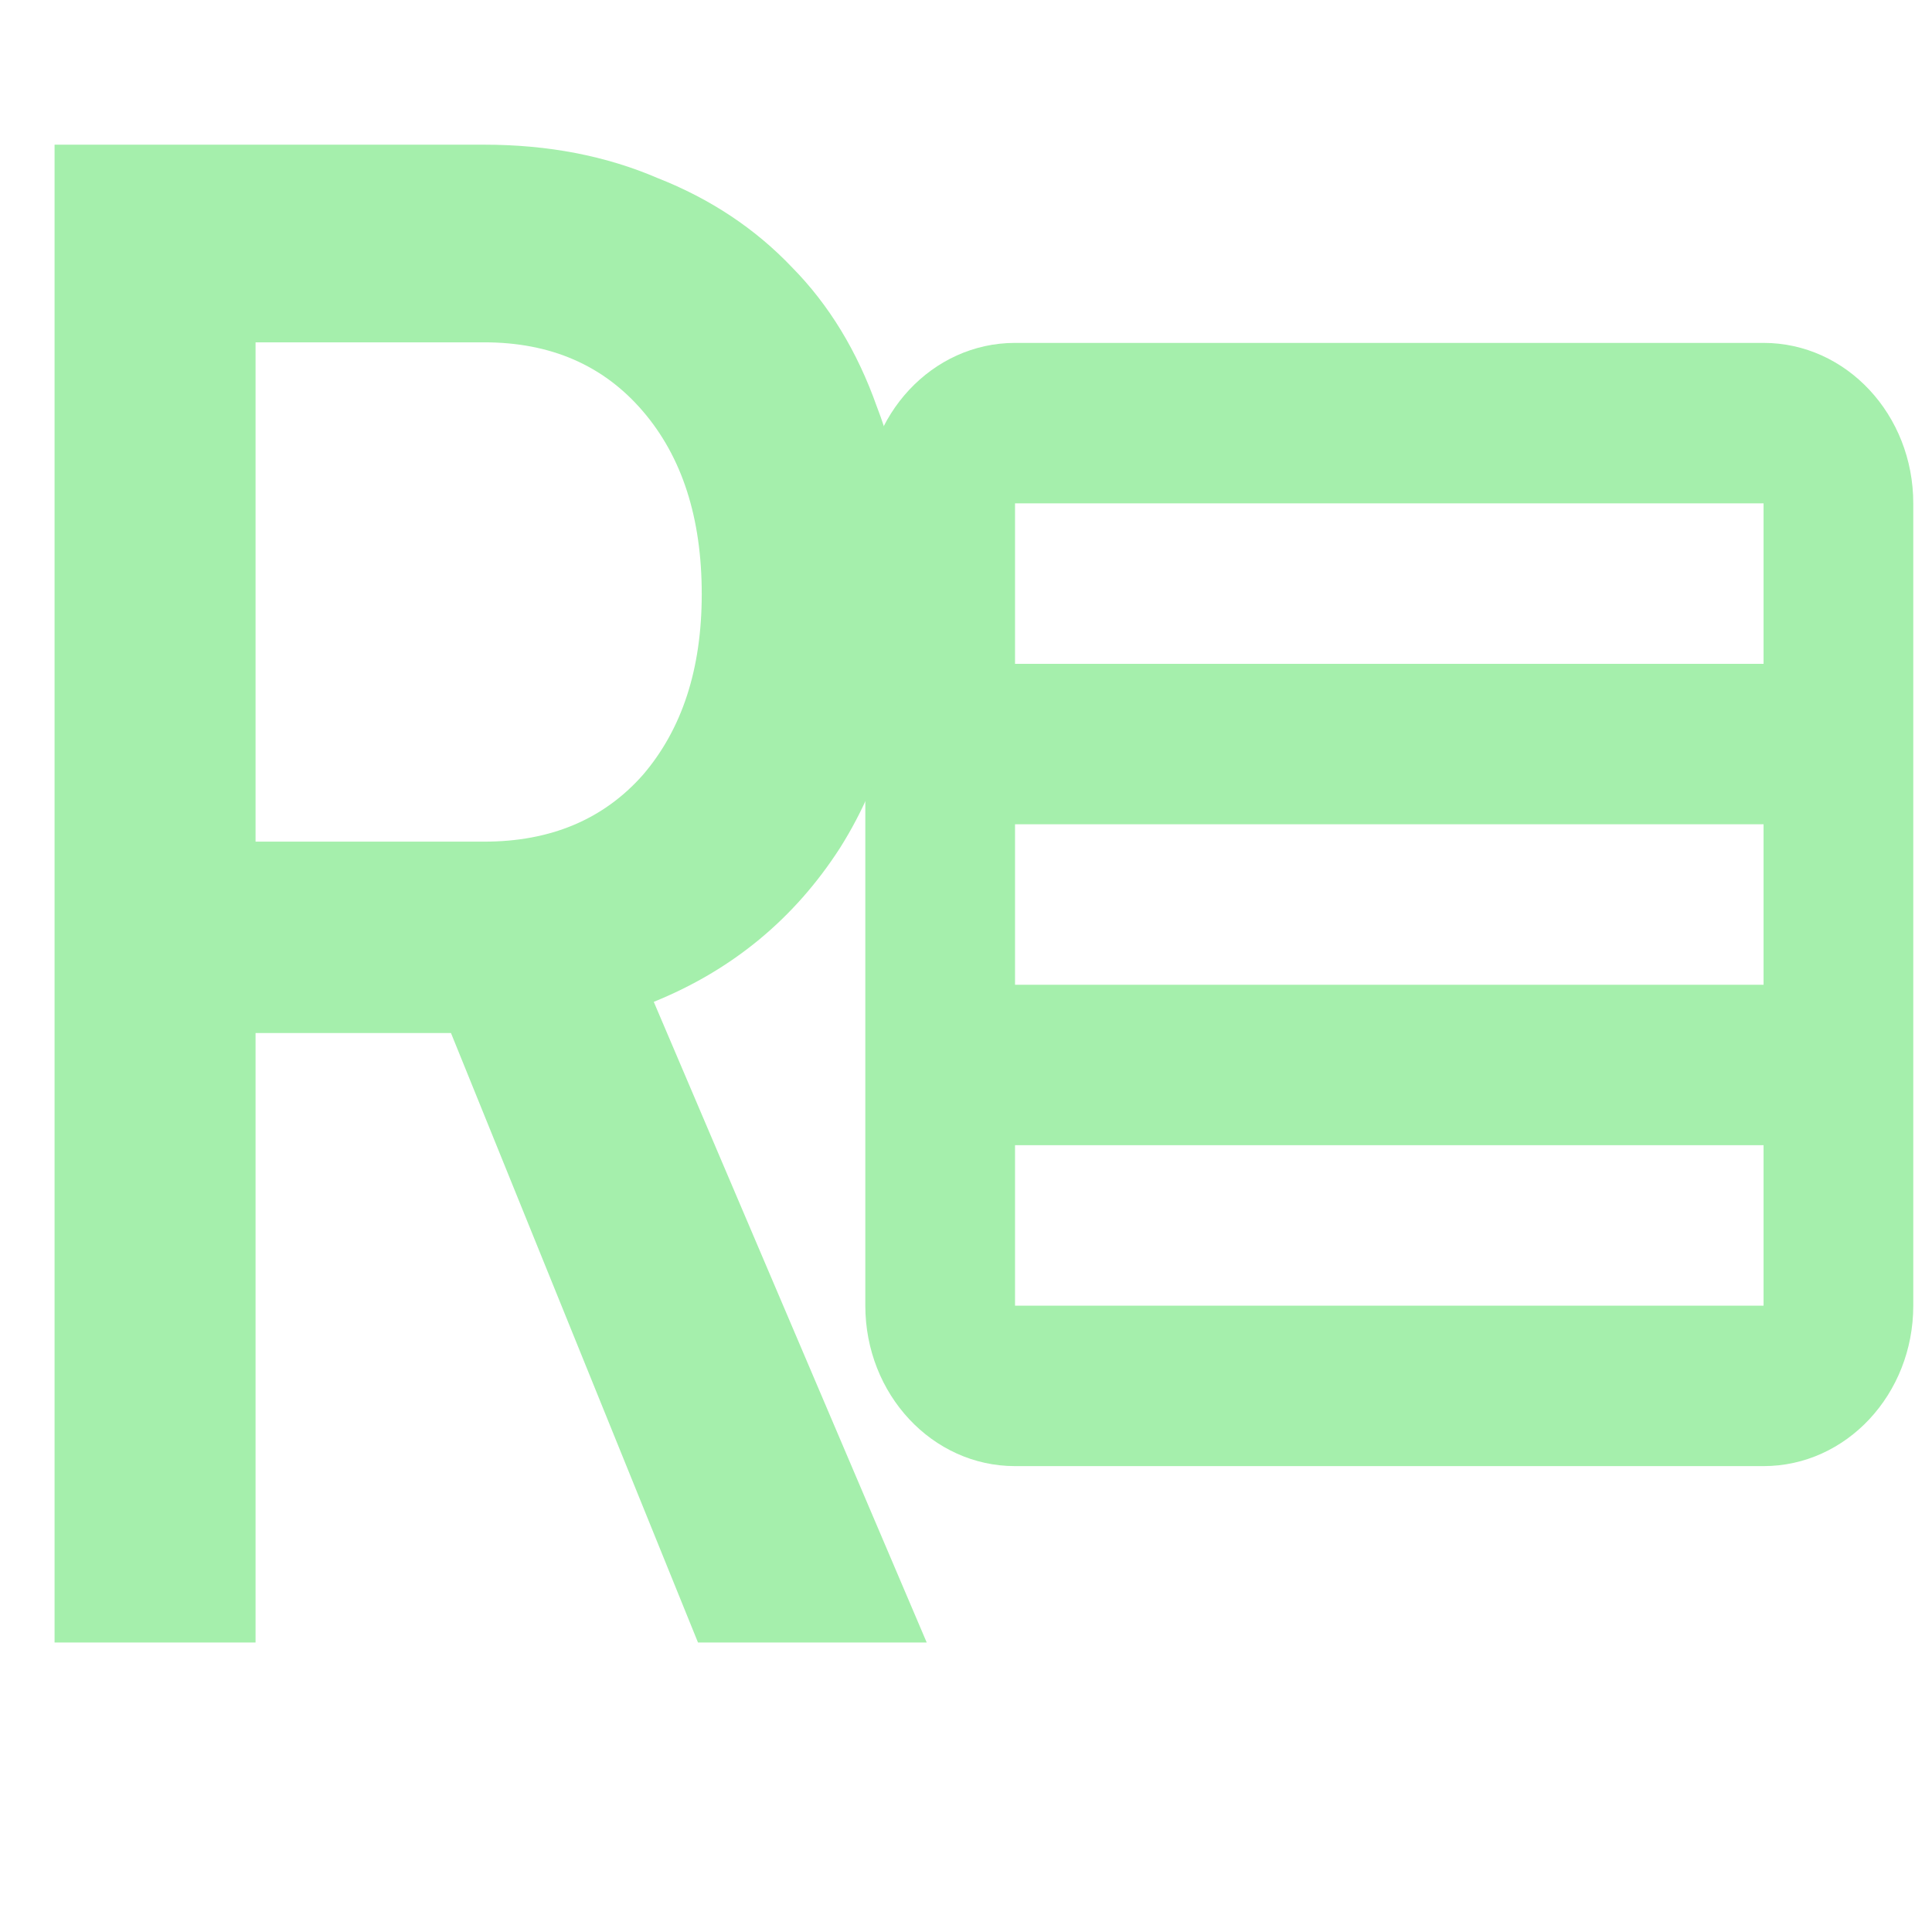
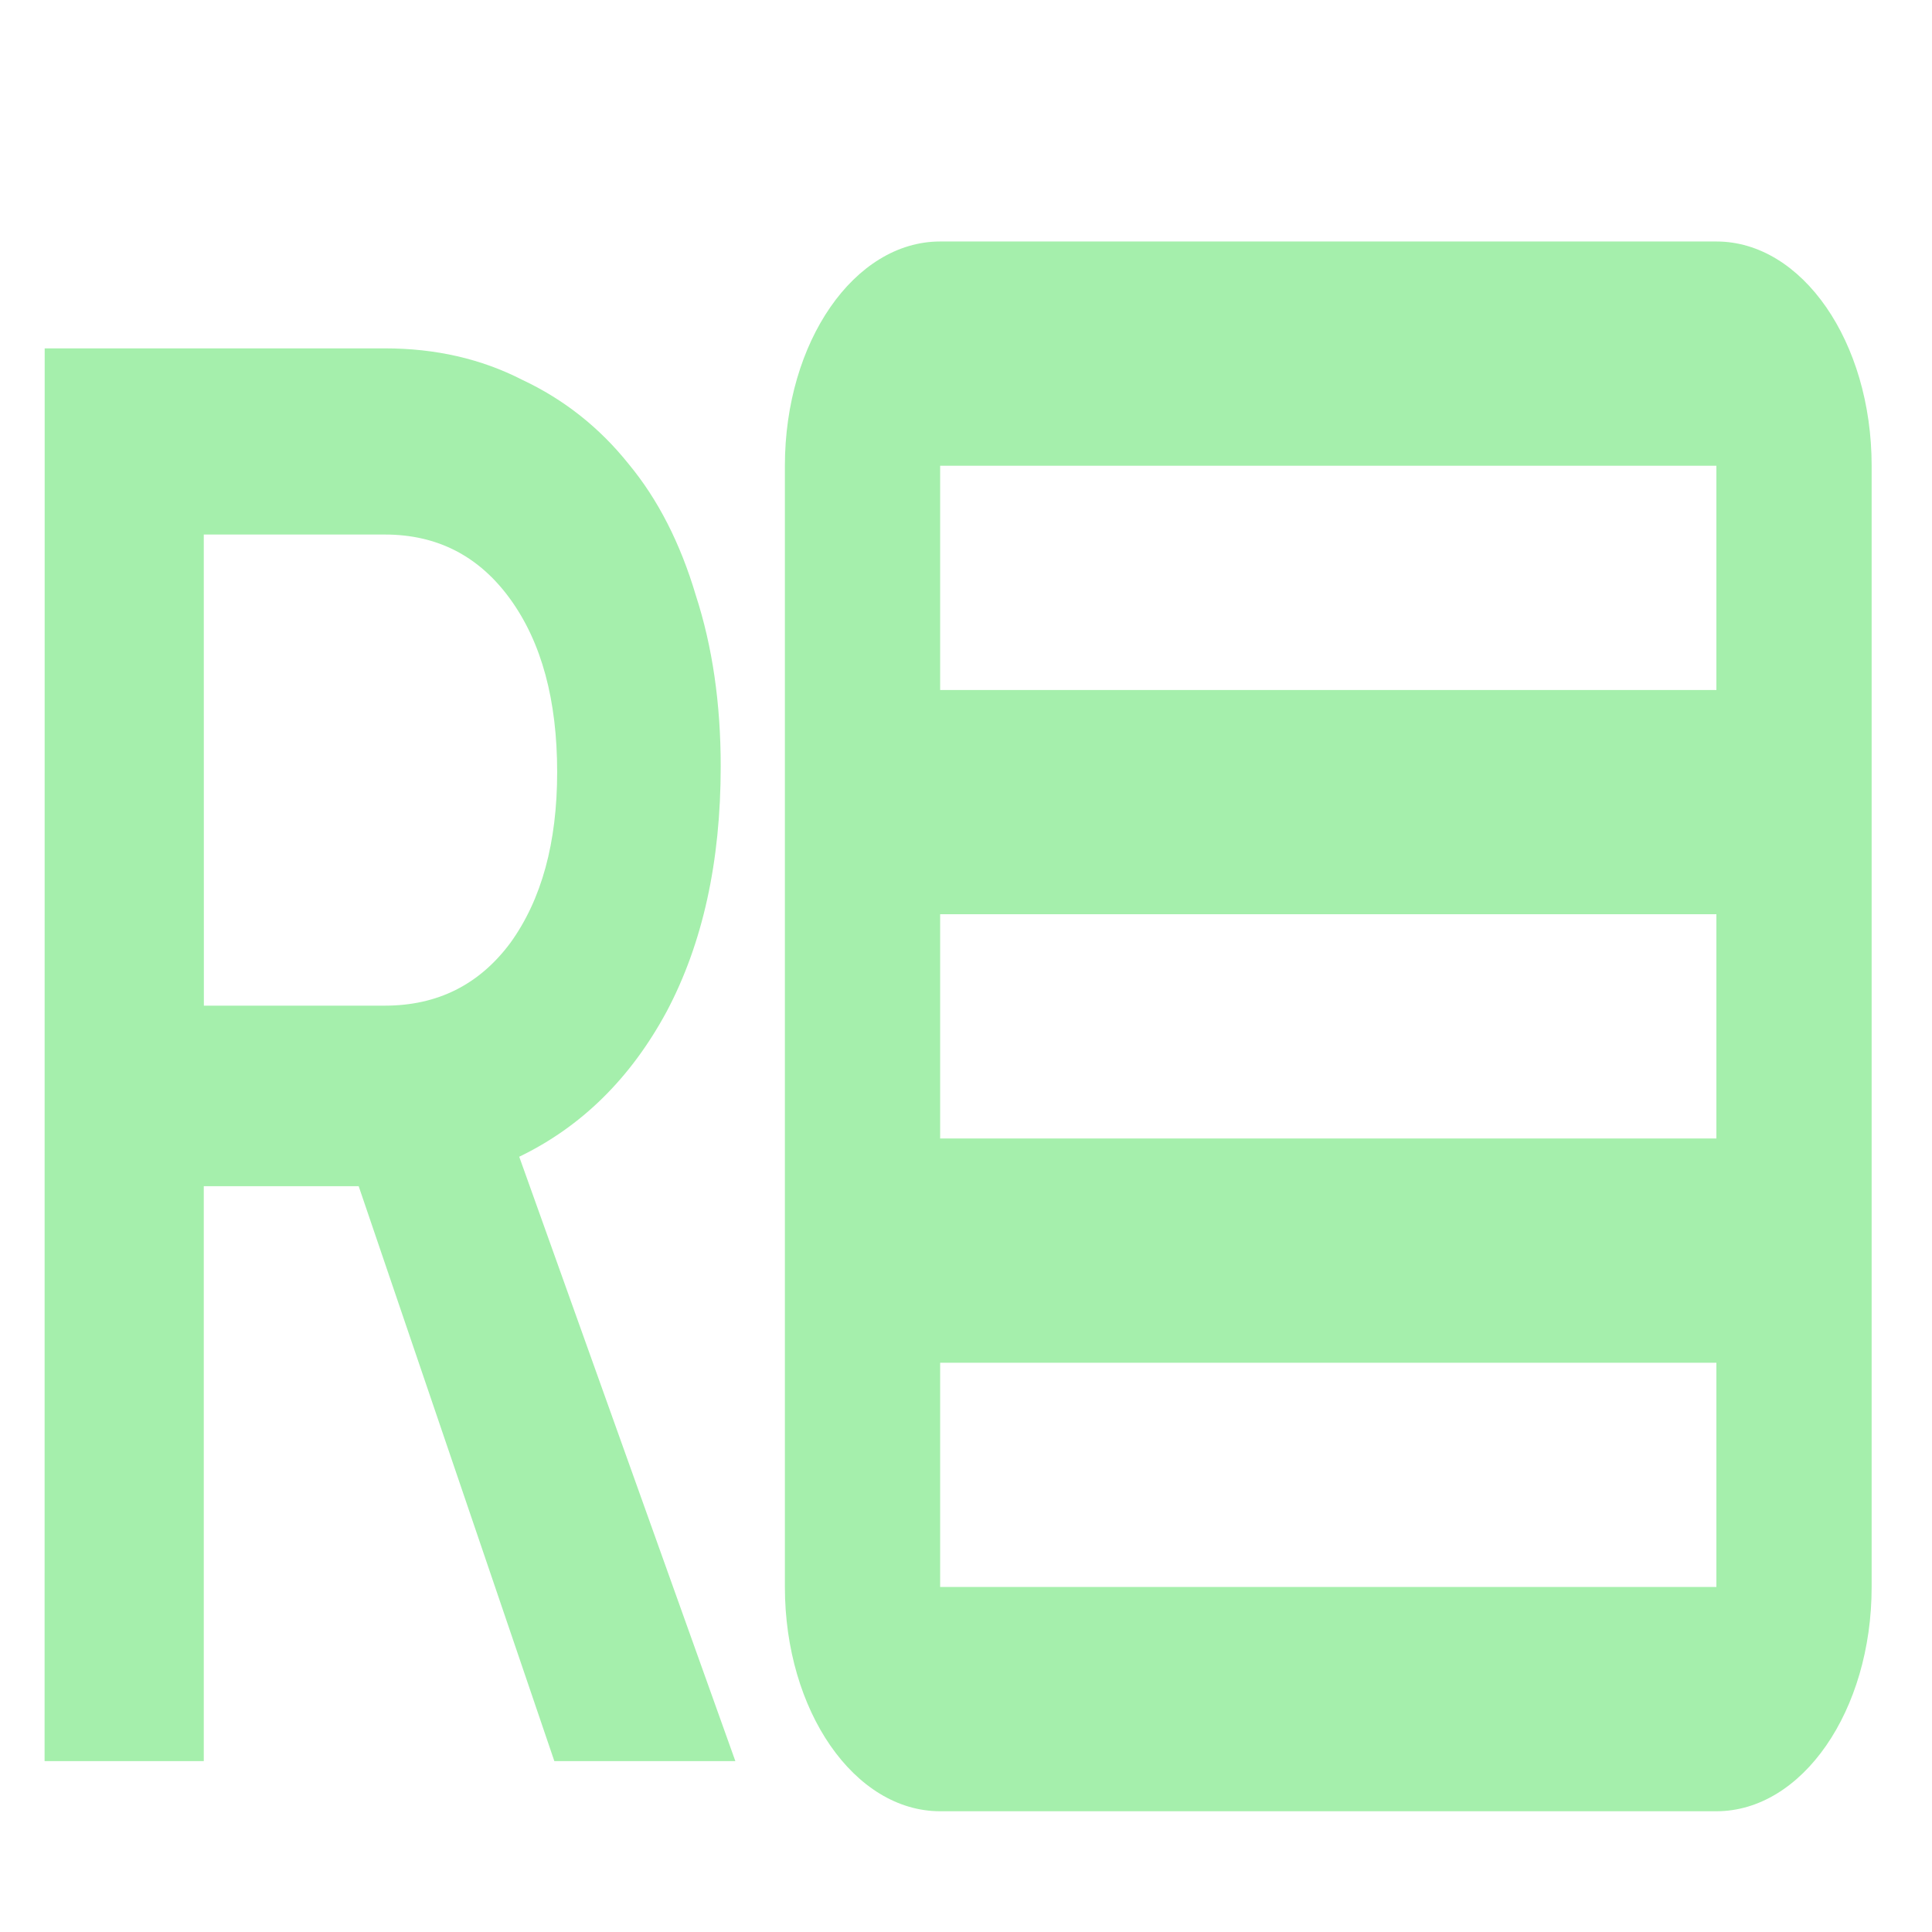
- <svg xmlns="http://www.w3.org/2000/svg" width="16" height="16" version="1" id="svg30">
-   <defs id="defs34">
-     <filter style="color-interpolation-filters:sRGB;" id="filter34">
-       <feComposite in2="SourceGraphic" operator="arithmetic" k1="0" k2="2.2" result="composite1" id="feComposite20" />
-       <feColorMatrix in="composite1" values="1" type="saturate" result="colormatrix1" id="feColorMatrix22" />
-       <feFlood flood-opacity="1" flood-color="rgb(165,239,172)" result="flood1" id="feFlood24" />
-       <feBlend in="flood1" in2="colormatrix1" mode="multiply" result="blend1" id="feBlend26" />
-       <feBlend in2="blend1" mode="screen" result="blend2" id="feBlend28" />
-       <feColorMatrix in="blend2" values="1" type="saturate" result="colormatrix2" id="feColorMatrix30" />
-       <feComposite in="colormatrix2" in2="SourceGraphic" operator="in" k2="1" result="fbSourceGraphic" id="feComposite32" />
-       <feColorMatrix result="fbSourceGraphicAlpha" in="fbSourceGraphic" values="0 0 0 -1 0 0 0 0 -1 0 0 0 0 -1 0 0 0 0 1 0" id="feColorMatrix492" />
-       <feComposite in2="fbSourceGraphic" id="feComposite494" operator="arithmetic" k1="0" k2="2.2" result="composite1" in="fbSourceGraphic" />
-       <feColorMatrix id="feColorMatrix496" in="composite1" values="1" type="saturate" result="colormatrix1" />
-       <feFlood id="feFlood498" flood-opacity="1" flood-color="rgb(100,210,57)" result="flood1" />
-       <feBlend in2="colormatrix1" id="feBlend500" in="flood1" mode="multiply" result="blend1" />
-       <feBlend in2="blend1" id="feBlend502" mode="screen" result="blend2" />
-       <feColorMatrix id="feColorMatrix504" in="blend2" values="1" type="saturate" result="colormatrix2" />
-       <feComposite in2="fbSourceGraphic" id="feComposite506" in="colormatrix2" operator="in" k2="1" result="composite2" />
+ <svg xmlns="http://www.w3.org/2000/svg" width="16" height="16" viewBox="0 0 16 16" id="svg2" version="1.1">
+   <defs id="defs4">
+     <filter id="filter29" style="color-interpolation-filters:sRGB">
+       <feComposite id="feComposite15" result="composite1" k2="2.2" k1="0" operator="arithmetic" in2="SourceGraphic" k3="0" k4="0" />
+       <feColorMatrix id="feColorMatrix17" result="colormatrix1" type="saturate" values="1" in="composite1" />
+       <feFlood id="feFlood19" result="flood1" flood-color="rgb(165,239,172)" flood-opacity="1" />
+       <feBlend id="feBlend21" result="blend1" mode="multiply" in2="colormatrix1" in="flood1" />
+       <feBlend id="feBlend23" result="blend2" mode="screen" in2="blend1" />
+       <feColorMatrix id="feColorMatrix25" result="colormatrix2" type="saturate" values="1" in="blend2" />
+       <feComposite id="feComposite27" result="composite2" operator="in" in2="SourceGraphic" in="colormatrix2" />
+     </filter>
+     <filter id="filter34" style="color-interpolation-filters:sRGB">
+       <feComposite id="feComposite20" result="composite1" k2="2.2" k1="0" operator="arithmetic" in2="SourceGraphic" k3="0" k4="0" />
+       <feColorMatrix id="feColorMatrix22" result="colormatrix1" type="saturate" values="1" in="composite1" />
+       <feFlood id="feFlood24" result="flood1" flood-color="rgb(165,239,172)" flood-opacity="1" />
+       <feBlend id="feBlend26" result="blend1" mode="multiply" in2="colormatrix1" in="flood1" />
+       <feBlend id="feBlend28" result="blend2" mode="screen" in2="blend1" />
+       <feColorMatrix id="feColorMatrix30" result="colormatrix2" type="saturate" values="1" in="blend2" />
+       <feComposite id="feComposite32" result="fbSourceGraphic" operator="in" in2="SourceGraphic" in="colormatrix2" />
+       <feColorMatrix id="feColorMatrix492" values="0 0 0 -1 0 0 0 0 -1 0 0 0 0 -1 0 0 0 0 1 0" in="fbSourceGraphic" result="fbSourceGraphicAlpha" />
+       <feComposite in="fbSourceGraphic" result="composite1" k2="2.2" k1="0" operator="arithmetic" id="feComposite494" in2="fbSourceGraphic" k3="0" k4="0" />
+       <feColorMatrix result="colormatrix1" type="saturate" values="1" in="composite1" id="feColorMatrix496" />
+       <feFlood result="flood1" flood-color="rgb(100,210,57)" flood-opacity="1" id="feFlood498" />
+       <feBlend result="blend1" mode="multiply" in="flood1" id="feBlend500" in2="colormatrix1" />
+       <feBlend result="blend2" mode="screen" id="feBlend502" in2="blend1" />
+       <feColorMatrix result="colormatrix2" type="saturate" values="1" in="blend2" id="feColorMatrix504" />
+       <feComposite result="composite2" operator="in" in="colormatrix2" id="feComposite506" in2="fbSourceGraphic" />
    </filter>
  </defs>
-   <g transform="matrix(0,0.6644239,-0.6199087,0,658.9147,2.175334)" id="layer1">
-     <path id="rect4140" transform="translate(0,1036.362)" d="M 3,1 C 1.895,1 1,1.895 1,3 v 10 c 0,1.105 0.895,2 2,2 h 10 c 1.105,0 2,-0.895 2,-2 V 3 C 15,1.895 14.105,1 13,1 Z M 3,3 H 5 V 13 H 3 Z M 7,3 H 9 V 13 H 7 Z m 4,0 h 2 v 10 h -2 z" style="opacity:1;fill:#a5efac;fill-opacity:1;stroke:none;stroke-width:2;stroke-linecap:round;stroke-linejoin:miter;stroke-miterlimit:4;stroke-dasharray:none;stroke-dashoffset:0;stroke-opacity:1" />
-   </g>
-   <g aria-label="R" transform="scale(0.9414439,1.062198)" style="font-style:normal;font-variant:normal;font-weight:500;font-stretch:normal;font-size:16.22px;line-height:1.25;font-family:'JetBrains Mono';-inkscape-font-specification:'JetBrains Mono Medium';letter-spacing:0px;word-spacing:0px;fill:#a5efac;fill-opacity:1;stroke:none;stroke-width:0.405" id="text519">
-     <path d="M 0.48,1.128 H 4.259 q 0.843,0 1.525,0.26 0.697,0.243 1.184,0.697 0.487,0.438 0.746,1.087 0.276,0.633 0.276,1.411 0,1.184 -0.6,2.027 Q 6.789,7.438 5.751,7.811 L 8.152,12.806 H 6.14 L 3.967,8.054 H 2.248 V 12.806 H 0.48 Z M 2.248,6.562 h 2.011 q 0.876,0 1.395,-0.519 0.519,-0.535 0.519,-1.411 0,-0.892 -0.519,-1.427 Q 5.135,2.669 4.259,2.669 H 2.248 Z" style="fill:#a5efac;fill-opacity:1;stroke-width:0.405" id="path521" />
+   <g id="layer1" transform="translate(7.5,-1035.362)">
+     <g aria-label="R" transform="matrix(0.7533011,0,0,1.012341,-2.173217,-0.2680279)" style="font-style:normal;font-variant:normal;font-weight:500;font-stretch:normal;font-size:16.052px;line-height:1.25;font-family:'JetBrains Mono';-inkscape-font-specification:'JetBrains Mono Medium';letter-spacing:0px;word-spacing:0px;fill:#a5efac;fill-opacity:1;stroke:none;stroke-width:0.401" id="text816">
+       <path d="m -6.58,1025.855 h 3.74 q 0.835,0 1.509,0.257 0.69,0.241 1.172,0.69 0.482,0.433 0.738,1.075 0.273,0.626 0.273,1.397 0,1.172 -0.594,2.006 -0.594,0.819 -1.621,1.188 l 2.376,4.944 h -1.99 l -2.151,-4.703 H -4.831 v 4.703 h -1.75 z m 1.75,5.377 h 1.99 q 0.867,0 1.38,-0.514 0.514,-0.53 0.514,-1.397 0,-0.883 -0.514,-1.413 -0.514,-0.53 -1.38,-0.53 H -4.831 Z" style="fill:#a5efac;fill-opacity:1;stroke-width:0.401" id="path838" />
+     </g>
+     <g transform="matrix(0,0.8184039,-1.03702,0,1091.558,1029.446)" id="layer1-6">
+       <g transform="matrix(1.134615,0,0,0.6199087,8.537793,401.8068)" id="layer1-7">
+         <path id="rect4140" transform="translate(0,1036.362)" d="M 3,1 C 1.895,1 1,1.895 1,3 v 10 c 0,1.105 0.895,2 2,2 h 10 c 1.105,0 2,-0.895 2,-2 V 3 C 15,1.895 14.105,1 13,1 Z M 3,3 H 5 V 13 H 3 Z M 7,3 H 9 V 13 H 7 Z m 4,0 h 2 v 10 h -2 z" style="opacity:1;fill:#a5efac;fill-opacity:1;stroke:none;stroke-width:2;stroke-linecap:round;stroke-linejoin:miter;stroke-miterlimit:4;stroke-dasharray:none;stroke-dashoffset:0;stroke-opacity:1" />
+       </g>
+     </g>
  </g>
</svg>
